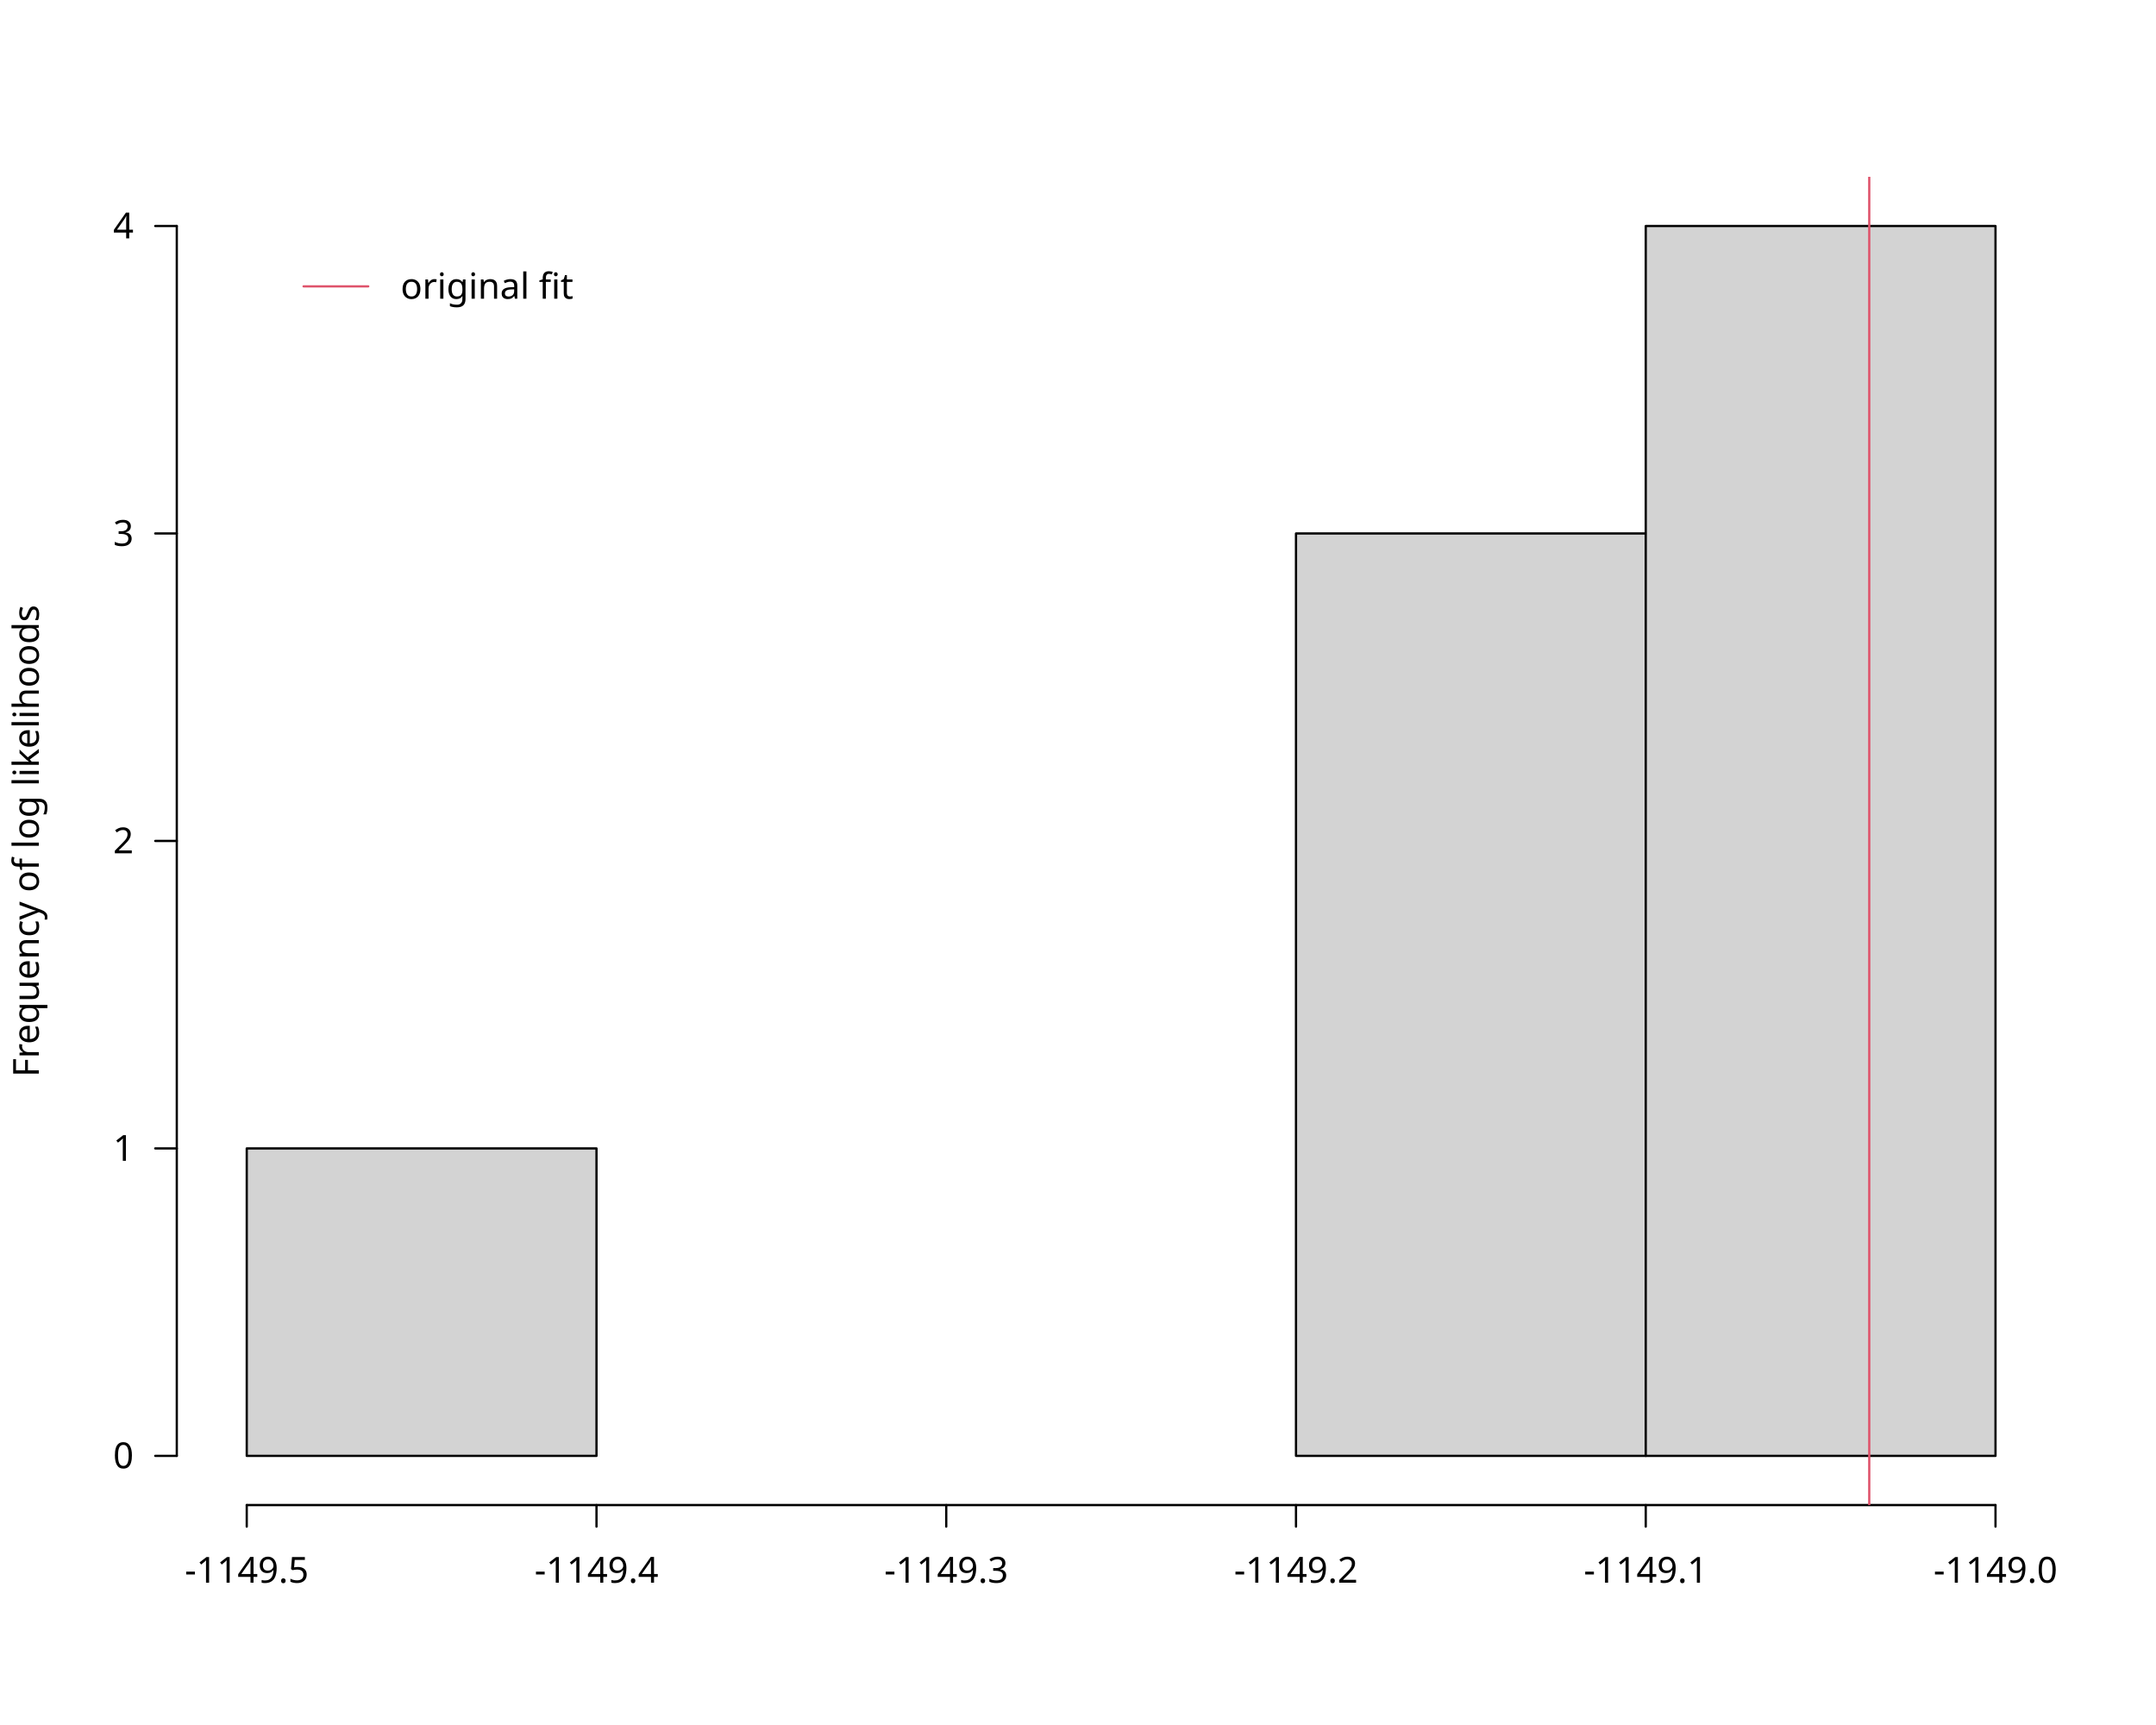
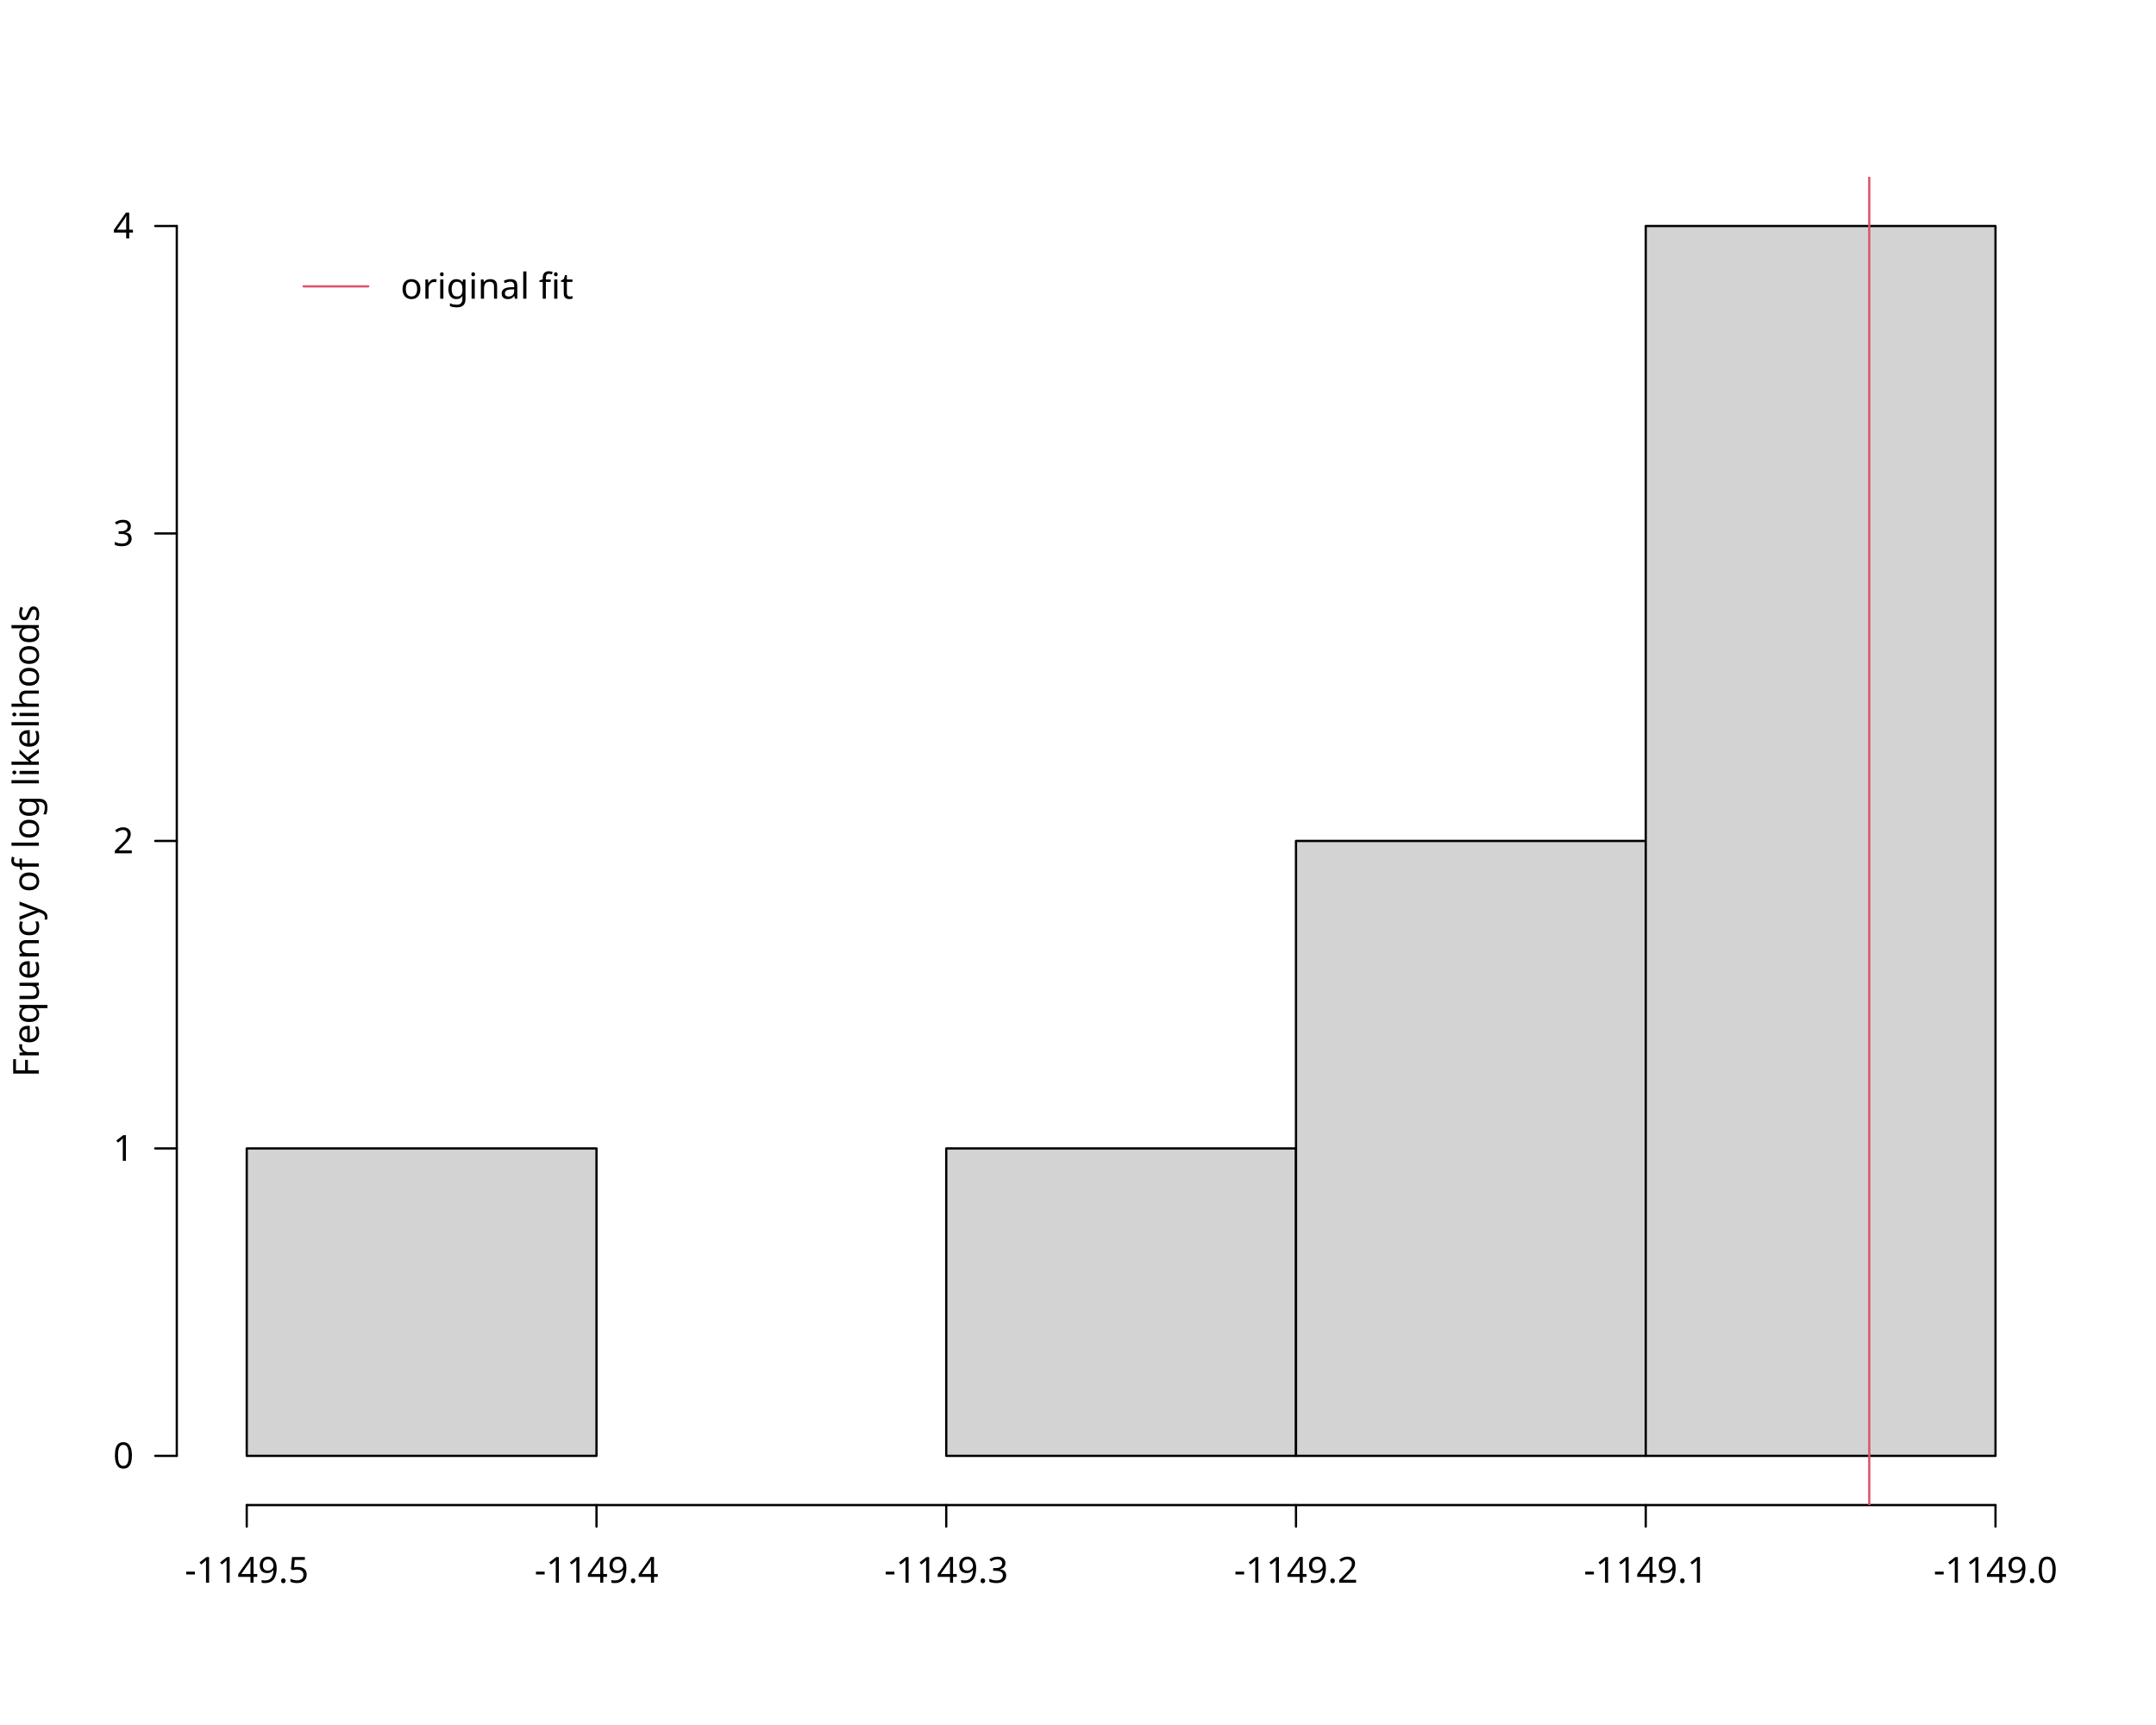
<svg xmlns="http://www.w3.org/2000/svg" class="svglite" data-engine-version="2.0" width="720.00pt" height="576.00pt" viewBox="0 0 720.00 576.00">
  <defs>
    <style type="text/css">
    .svglite line, .svglite polyline, .svglite polygon, .svglite path, .svglite rect, .svglite circle {
      fill: none;
      stroke: #000000;
      stroke-linecap: round;
      stroke-linejoin: round;
      stroke-miterlimit: 10.00;
    }
  </style>
  </defs>
  <rect width="100%" height="100%" style="stroke: none; fill: #FFFFFF;" />
  <defs>
    <clipPath id="cpMC4wMHw3MjAuMDB8MC4wMHw1NzYuMDA=">
      <rect x="0.00" y="0.00" width="720.00" height="576.00" />
    </clipPath>
  </defs>
  <g clip-path="url(#cpMC4wMHw3MjAuMDB8MC4wMHw1NzYuMDA=)">
    <text transform="translate(12.96,280.80) rotate(-90)" text-anchor="middle" style="font-size: 12.00px; font-family: sans;" textLength="148.77px" lengthAdjust="spacingAndGlyphs">Frequency of log likelihoods</text>
    <line x1="82.40" y1="502.56" x2="666.40" y2="502.56" style="stroke-width: 0.75;" />
    <line x1="82.40" y1="502.56" x2="82.40" y2="509.76" style="stroke-width: 0.75;" />
    <line x1="199.20" y1="502.56" x2="199.20" y2="509.76" style="stroke-width: 0.75;" />
    <line x1="316.00" y1="502.56" x2="316.00" y2="509.76" style="stroke-width: 0.75;" />
    <line x1="432.80" y1="502.56" x2="432.80" y2="509.76" style="stroke-width: 0.75;" />
    <line x1="549.60" y1="502.56" x2="549.60" y2="509.76" style="stroke-width: 0.75;" />
    <line x1="666.40" y1="502.56" x2="666.40" y2="509.76" style="stroke-width: 0.75;" />
    <text x="82.40" y="528.48" text-anchor="middle" style="font-size: 12.00px; font-family: sans;" textLength="40.70px" lengthAdjust="spacingAndGlyphs">-1149.5</text>
    <text x="199.20" y="528.48" text-anchor="middle" style="font-size: 12.00px; font-family: sans;" textLength="40.70px" lengthAdjust="spacingAndGlyphs">-1149.4</text>
    <text x="316.00" y="528.48" text-anchor="middle" style="font-size: 12.00px; font-family: sans;" textLength="40.70px" lengthAdjust="spacingAndGlyphs">-1149.3</text>
    <text x="432.80" y="528.48" text-anchor="middle" style="font-size: 12.00px; font-family: sans;" textLength="40.70px" lengthAdjust="spacingAndGlyphs">-1149.2</text>
    <text x="549.60" y="528.48" text-anchor="middle" style="font-size: 12.00px; font-family: sans;" textLength="40.70px" lengthAdjust="spacingAndGlyphs">-1149.1</text>
    <text x="666.40" y="528.48" text-anchor="middle" style="font-size: 12.00px; font-family: sans;" textLength="40.70px" lengthAdjust="spacingAndGlyphs">-1149.0</text>
    <line x1="59.04" y1="486.13" x2="59.04" y2="75.47" style="stroke-width: 0.75;" />
    <line x1="59.04" y1="486.13" x2="51.84" y2="486.13" style="stroke-width: 0.75;" />
    <line x1="59.04" y1="383.47" x2="51.84" y2="383.47" style="stroke-width: 0.75;" />
    <line x1="59.04" y1="280.80" x2="51.84" y2="280.80" style="stroke-width: 0.75;" />
    <line x1="59.04" y1="178.13" x2="51.84" y2="178.13" style="stroke-width: 0.75;" />
    <line x1="59.04" y1="75.47" x2="51.84" y2="75.47" style="stroke-width: 0.75;" />
    <text x="44.64" y="490.26" text-anchor="end" style="font-size: 12.00px; font-family: sans;" textLength="6.67px" lengthAdjust="spacingAndGlyphs">0</text>
    <text x="44.64" y="387.60" text-anchor="end" style="font-size: 12.00px; font-family: sans;" textLength="6.67px" lengthAdjust="spacingAndGlyphs">1</text>
    <text x="44.64" y="284.93" text-anchor="end" style="font-size: 12.00px; font-family: sans;" textLength="6.67px" lengthAdjust="spacingAndGlyphs">2</text>
    <text x="44.64" y="182.26" text-anchor="end" style="font-size: 12.00px; font-family: sans;" textLength="6.67px" lengthAdjust="spacingAndGlyphs">3</text>
    <text x="44.64" y="79.60" text-anchor="end" style="font-size: 12.00px; font-family: sans;" textLength="6.67px" lengthAdjust="spacingAndGlyphs">4</text>
  </g>
  <defs>
    <clipPath id="cpNTkuMDR8Njg5Ljc2fDU5LjA0fDUwMi41Ng==">
      <rect x="59.04" y="59.04" width="630.72" height="443.52" />
    </clipPath>
  </defs>
  <g clip-path="url(#cpNTkuMDR8Njg5Ljc2fDU5LjA0fDUwMi41Ng==)">
    <rect x="82.40" y="383.47" width="116.80" height="102.67" style="stroke-width: 0.75; fill: #D3D3D3;" />
    <rect x="199.20" y="486.13" width="116.80" height="0.00" style="stroke-width: 0.75; fill: #D3D3D3;" />
-     <rect x="316.00" y="486.13" width="116.80" height="0.00" style="stroke-width: 0.75; fill: #D3D3D3;" />
-     <rect x="432.80" y="178.13" width="116.80" height="308.00" style="stroke-width: 0.75; fill: #D3D3D3;" />
+     <rect x="316.00" y="383.47" width="116.80" height="102.67" style="stroke-width: 0.75; fill: #D3D3D3;" />
+     <rect x="432.80" y="280.80" width="116.80" height="205.33" style="stroke-width: 0.75; fill: #D3D3D3;" />
    <rect x="549.60" y="75.47" width="116.80" height="410.67" style="stroke-width: 0.75; fill: #D3D3D3;" />
    <line x1="624.24" y1="502.56" x2="624.24" y2="59.04" style="stroke-width: 0.75; stroke: #DF536B;" />
    <line x1="101.38" y1="95.62" x2="122.98" y2="95.62" style="stroke-width: 0.75; stroke: #DF536B;" />
    <text x="133.78" y="99.75" style="font-size: 12.00px; font-family: sans;" textLength="51.35px" lengthAdjust="spacingAndGlyphs">original fit</text>
  </g>
</svg>
